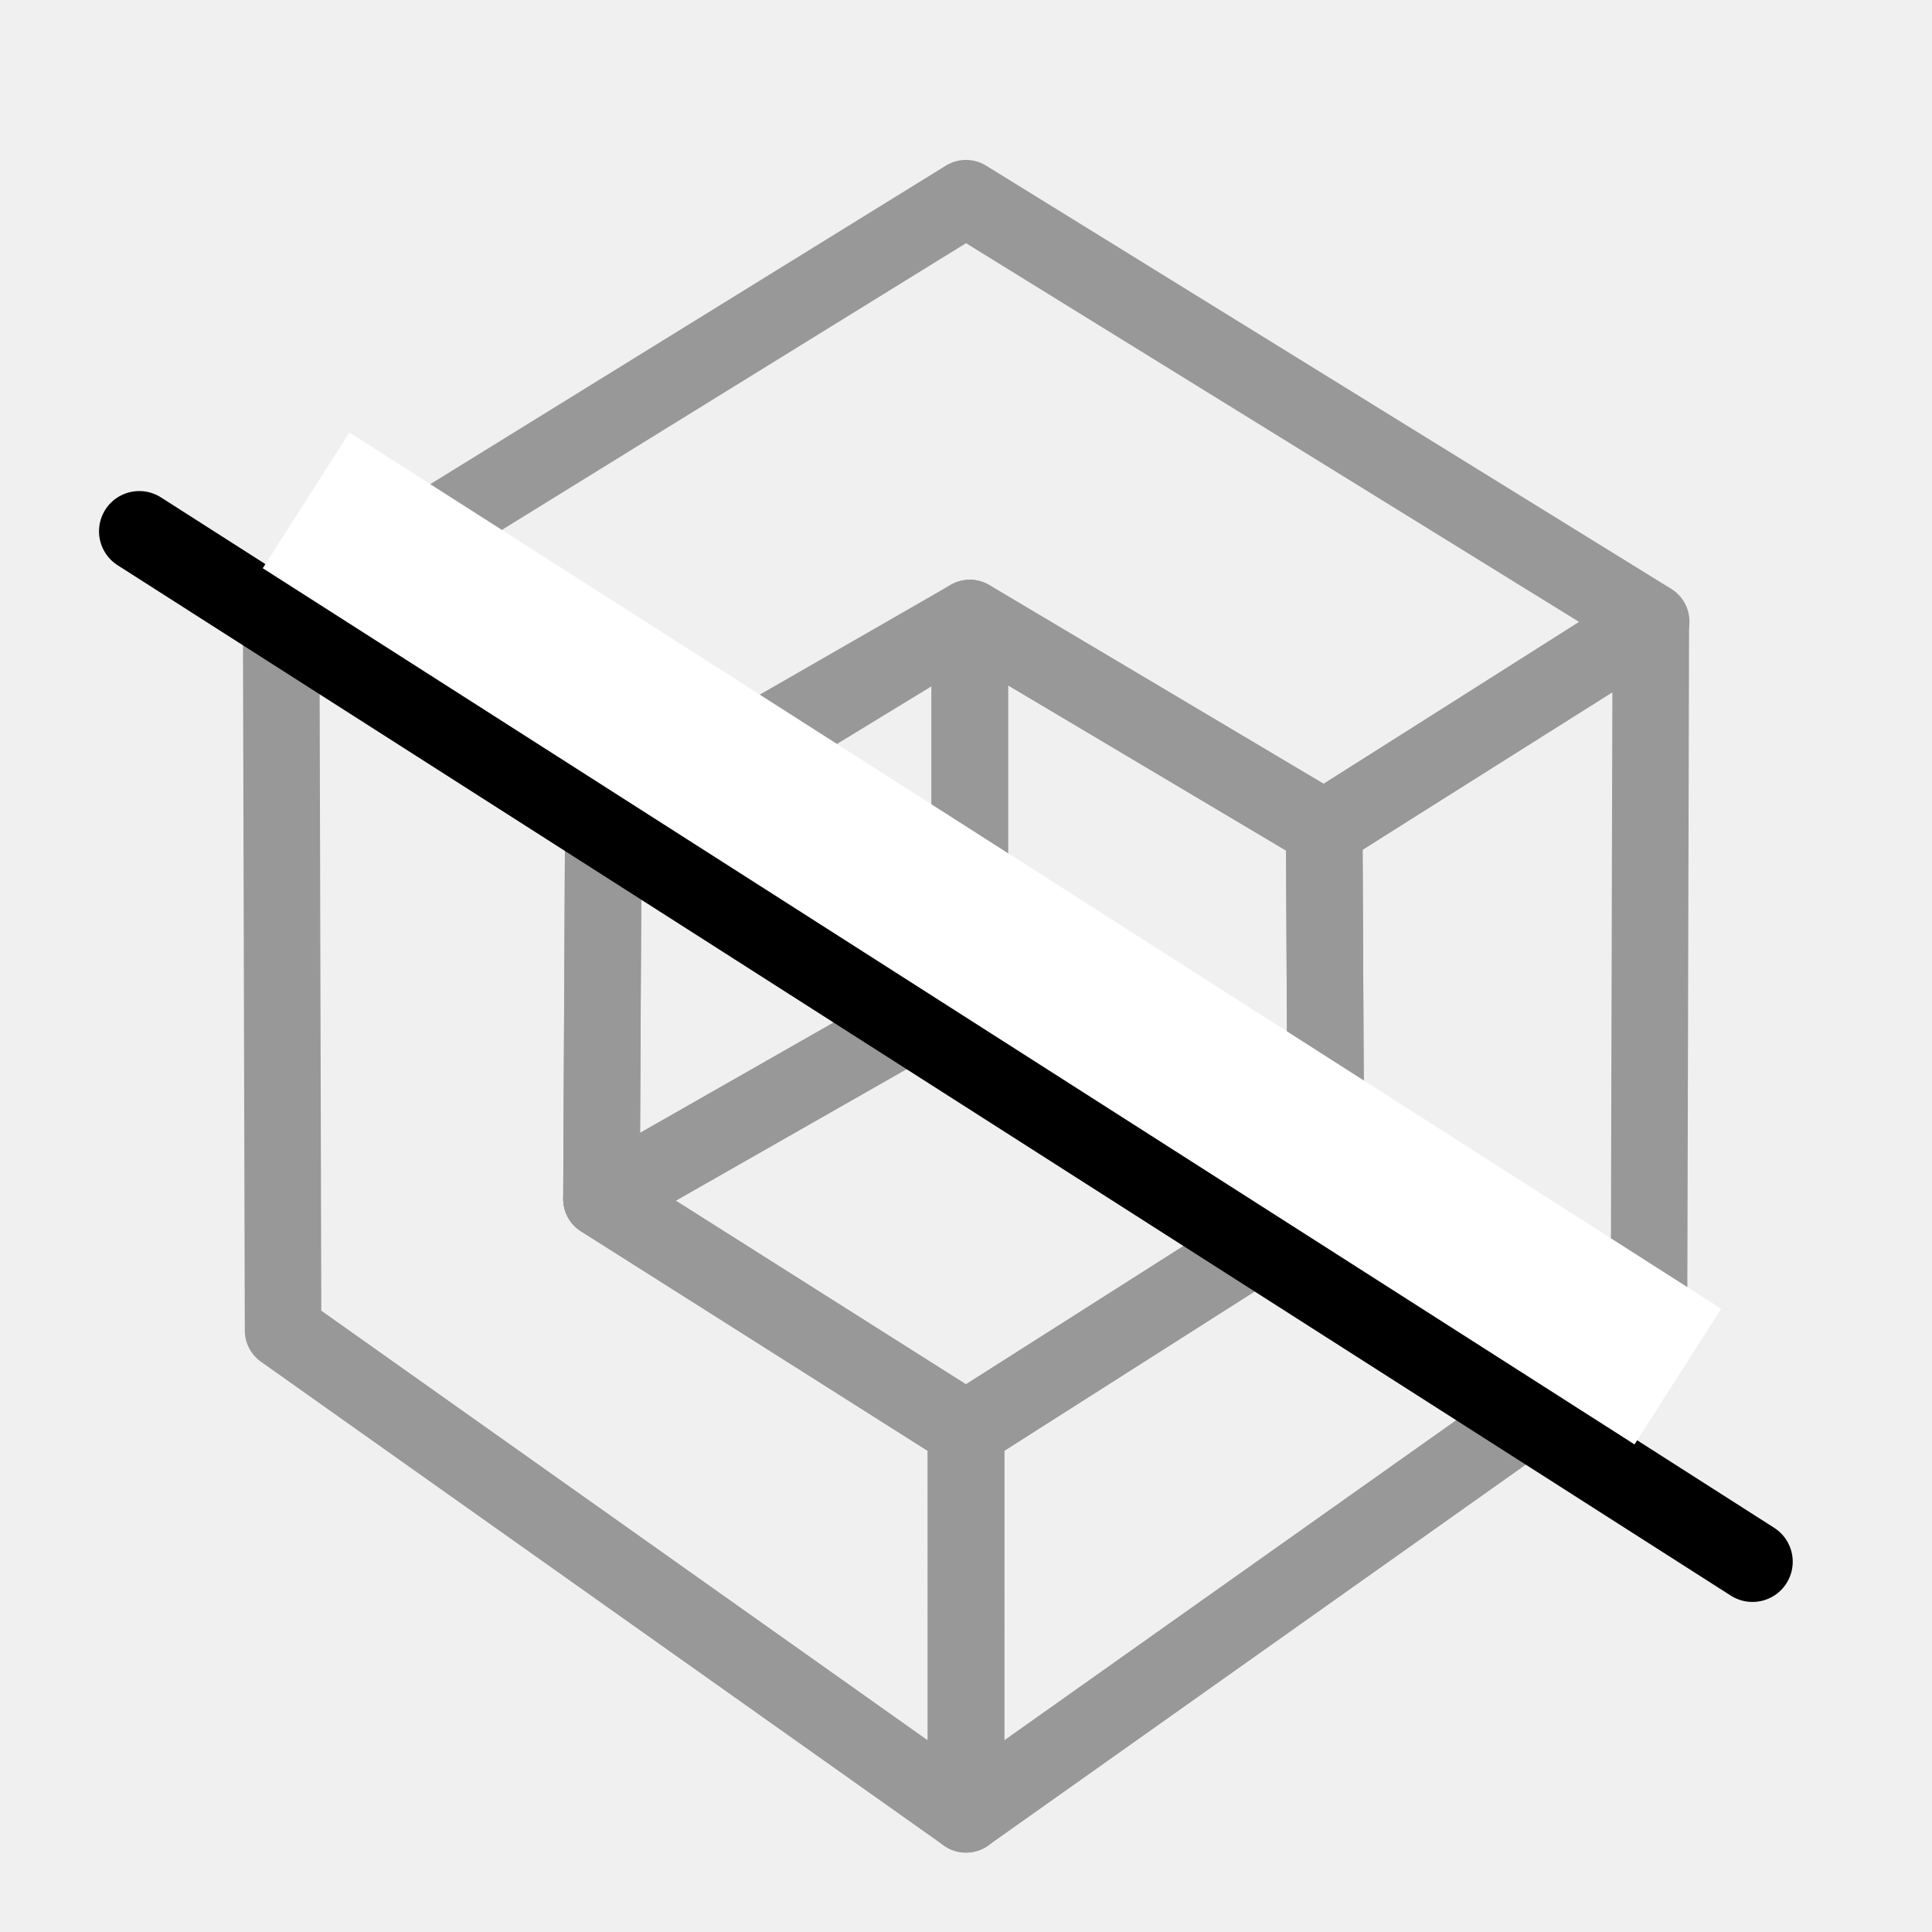
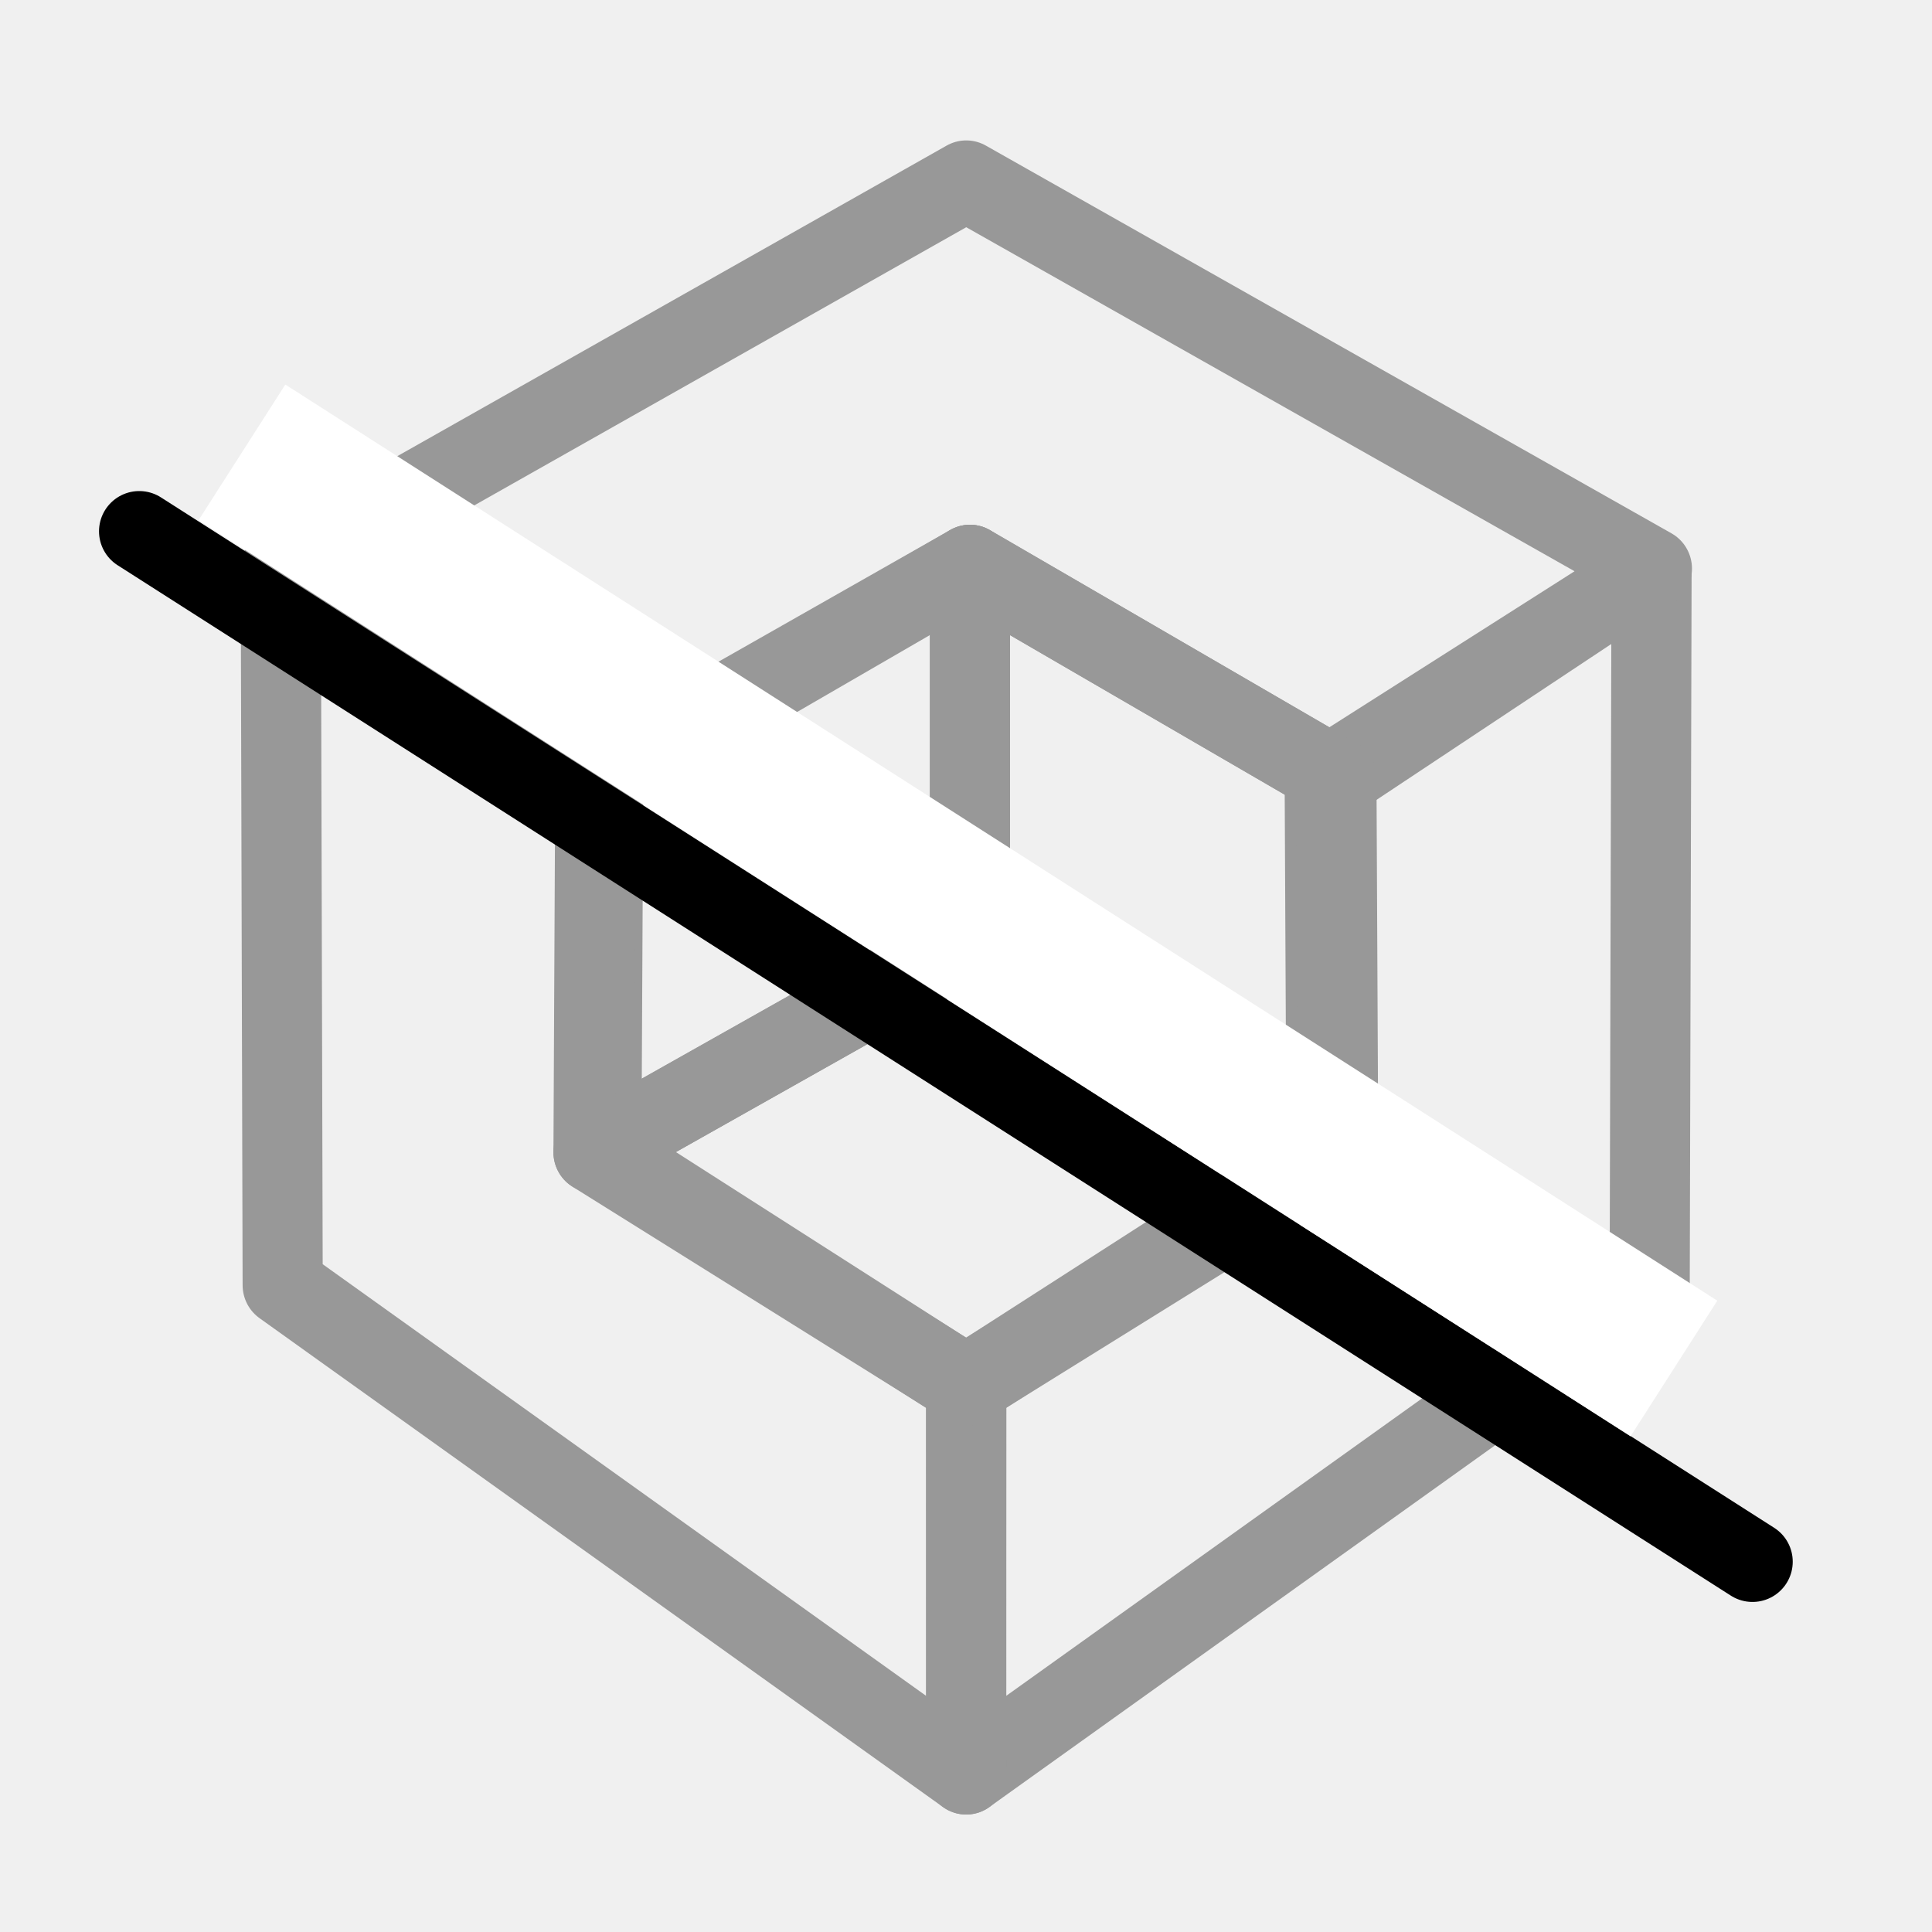
<svg xmlns="http://www.w3.org/2000/svg" width="48" height="48" viewBox="0 0 48 48" version="1.1" id="svg1" xml:space="preserve">
  <defs id="defs1" />
  <g id="layer3" style="display:inline" />
-   <g id="layer4">
-     <path style="display:inline;fill:none;fill-opacity:1;stroke:#989898;stroke-width:1.902;stroke-linecap:round;stroke-linejoin:round;stroke-dasharray:none;stroke-opacity:1" d="M 41.014,15.476 40.968,33.056 24,45.076 l 0.004,-9.553 8.941,-5.692 -0.045,-9.242 z" id="path12" />
-     <path style="display:inline;fill:none;fill-opacity:1;stroke:#989898;stroke-width:1.902;stroke-linecap:round;stroke-linejoin:round;stroke-dasharray:none;stroke-opacity:1" d="m 6.986,15.476 0.047,17.58 16.968,12.021 -0.004,-9.553 -9.053,-5.735 0.046,-9.209 z" id="path13" />
-     <path style="display:inline;fill:none;fill-opacity:1;stroke:#989898;stroke-width:1.902;stroke-linecap:round;stroke-linejoin:round;stroke-dasharray:none;stroke-opacity:1" d="M 6.977,15.44 24,4.924 41.023,15.44 l -8.123,5.149 -8.805,-5.232 -8.606,5.247 z" id="path9" />
-     <path style="fill:none;fill-opacity:1;stroke:#989898;stroke-width:1.902;stroke-linecap:round;stroke-linejoin:round;stroke-dasharray:none;stroke-opacity:1" d="m 24.094,15.451 v 9.12 l -9.151,5.216 0.045,-9.197 9.105,-5.234" id="path15" />
-     <path style="fill:none;fill-opacity:1;stroke:#989898;stroke-width:1.902;stroke-linecap:round;stroke-linejoin:round;stroke-dasharray:none;stroke-opacity:1" d="m 24.094,15.45 v 9.12 l 8.851,5.261 -0.045,-9.242 -8.805,-5.234" id="path16" />
-     <path style="fill:none;fill-opacity:1;stroke:#989898;stroke-width:1.902;stroke-linecap:round;stroke-linejoin:round;stroke-dasharray:none;stroke-opacity:1" d="m 24.094,24.572 8.851,5.259 -8.945,5.685 -9.056,-5.728 z" id="path17" />
+   <g id="layer4" style="display:inline">
+     <g id="g2" transform="matrix(1.000834,0,0,1.010553,-0.01584045,-1.475689)" style="fill:none;stroke:#989898;stroke-width:1.989;stroke-dasharray:none">
+       <path style="display:inline;fill:none;fill-opacity:1;stroke:#989898;stroke-width:1.989;stroke-linecap:round;stroke-linejoin:round;stroke-dasharray:none;stroke-opacity:1" d="M 41.014,15.476 40.968,33.056 24,45.076 l 0.004,-9.553 8.941,-5.692 -0.045,-9.242 z" id="path12" />
+       <path style="display:inline;fill:none;fill-opacity:1;stroke:#989898;stroke-width:1.989;stroke-linecap:round;stroke-linejoin:round;stroke-dasharray:none;stroke-opacity:1" d="m 6.986,15.476 0.047,17.58 16.968,12.021 -0.004,-9.553 -9.053,-5.735 0.046,-9.209 z" id="path13" />
+       <path style="display:inline;fill:none;fill-opacity:1;stroke:#989898;stroke-width:1.989;stroke-linecap:round;stroke-linejoin:round;stroke-dasharray:none;stroke-opacity:1" d="M 6.977,15.44 24.002,5.907 41.023,15.44 33.192,20.589 24.094,15.357 14.989,20.579 Z" id="path9" />
+       <path style="fill:none;fill-opacity:1;stroke:#989898;stroke-width:1.989;stroke-linecap:round;stroke-linejoin:round;stroke-dasharray:none;stroke-opacity:1" d="m 24.094,15.451 v 9.12 l -9.345,5.216 0.045,-9.197 9.3,-5.234" id="path15" />
+       <path style="fill:none;fill-opacity:1;stroke:#989898;stroke-width:1.989;stroke-linecap:round;stroke-linejoin:round;stroke-dasharray:none;stroke-opacity:1" d="m 24.094,15.45 v 9.12 l 9.142,5.261 -0.045,-9.242 -9.097,-5.234" id="path16" />
+       <path style="fill:none;fill-opacity:1;stroke:#989898;stroke-width:1.989;stroke-linecap:round;stroke-linejoin:round;stroke-dasharray:none;stroke-opacity:1" d="m 24.094,24.572 9.142,5.259 -9.237,5.685 -9.251,-5.728 z" id="path17" />
+     </g>
    <path style="display:inline;fill:none;stroke:#000000;stroke-width:2;stroke-linecap:round;stroke-linejoin:miter;stroke-dasharray:none;stroke-opacity:1" d="M 3.46,13.2 43.54,38.8" id="path19" />
-     <path style="display:inline;fill:none;stroke:#ffffff;stroke-width:4;stroke-linecap:butt;stroke-linejoin:miter;stroke-dasharray:none;stroke-opacity:1" d="M 7.605,12.432 41.686,34.201" id="path19-3" />
+     <path style="display:inline;fill:#ffffff;stroke:#ffffff;stroke-width:4;stroke-linecap:butt;stroke-linejoin:miter;stroke-dasharray:none;stroke-opacity:1" d="M 6.011,11.239 41.588,34" id="path19-3" />
  </g>
</svg>
